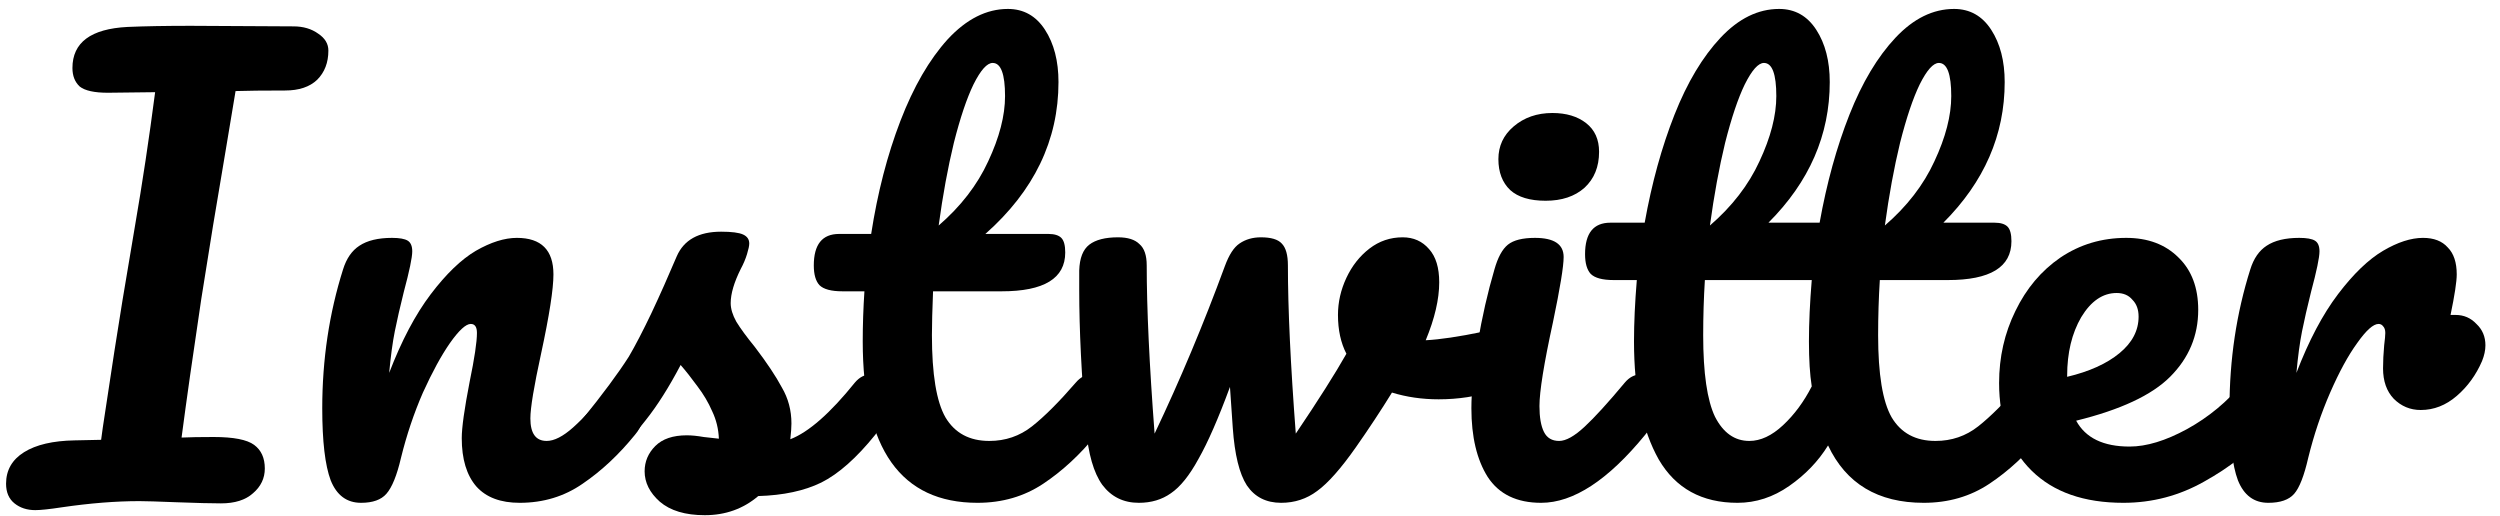
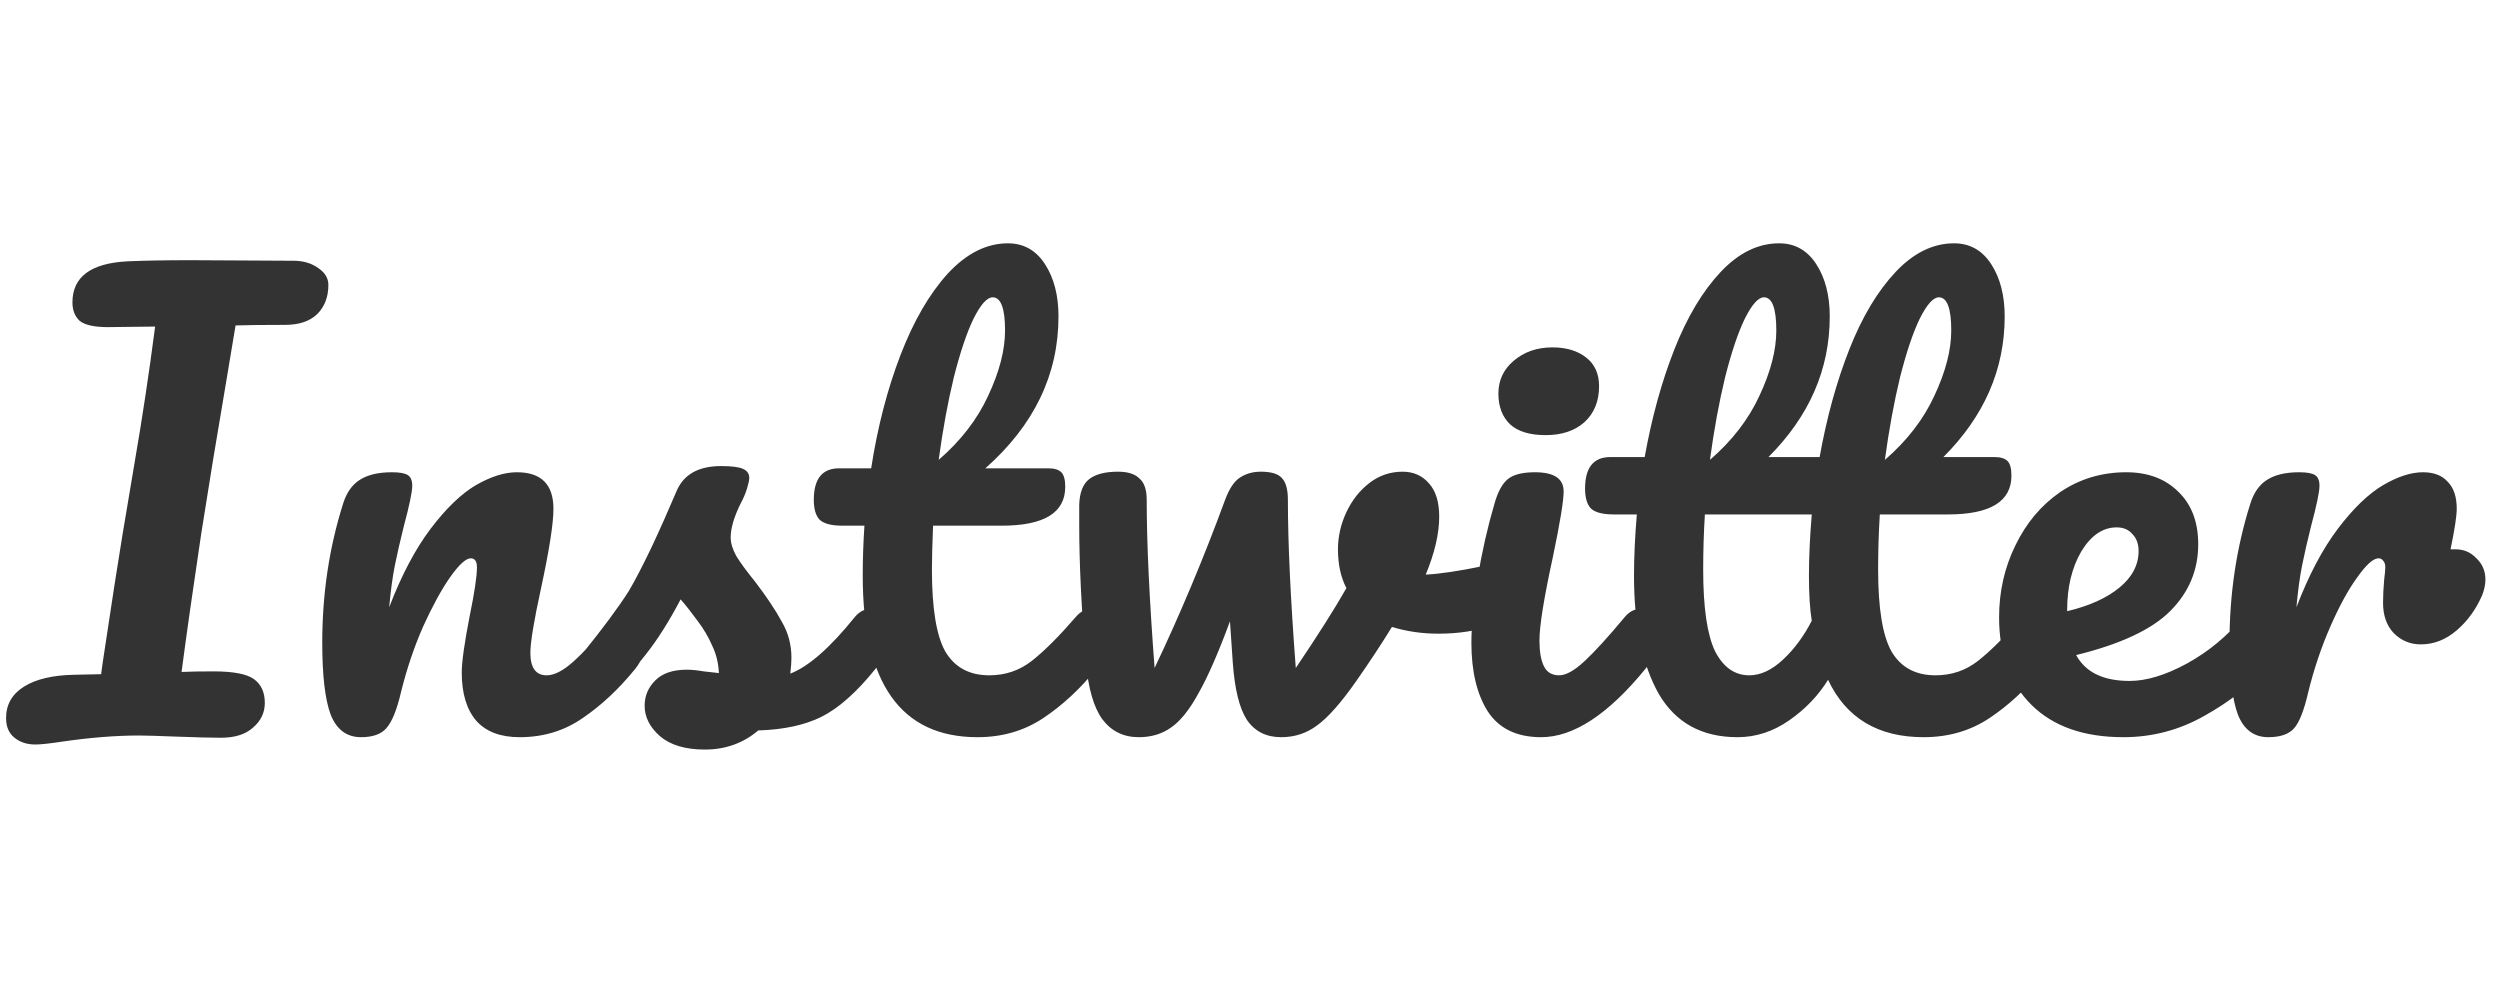
- <svg xmlns="http://www.w3.org/2000/svg" width="160" height="33" viewBox="0 0 160 33" fill="none">
-   <path d="M18.784 1.688C19.408 1.688 19.936 1.844 20.368 2.156C20.8 2.444 21.016 2.804 21.016 3.236C21.016 4.004 20.776 4.628 20.296 5.108C19.816 5.564 19.132 5.792 18.244 5.792C16.852 5.792 15.796 5.804 15.076 5.828C15.028 6.116 14.812 7.412 14.428 9.716C13.996 12.284 13.732 13.856 13.636 14.432L12.88 19.148C12.352 22.676 11.932 25.628 11.62 28.004C12.124 27.98 12.808 27.968 13.672 27.968C14.944 27.968 15.808 28.136 16.264 28.472C16.72 28.808 16.948 29.312 16.948 29.984C16.948 30.608 16.696 31.136 16.192 31.568C15.712 32 15.028 32.216 14.14 32.216C13.54 32.216 12.592 32.192 11.296 32.144C10.096 32.096 9.304 32.072 8.92 32.072C7.408 32.072 5.752 32.204 3.952 32.468C3.16 32.588 2.596 32.648 2.26 32.648C1.732 32.648 1.288 32.504 0.928 32.216C0.568 31.928 0.388 31.508 0.388 30.956C0.388 30.092 0.772 29.42 1.54 28.94C2.308 28.46 3.388 28.208 4.78 28.184L6.472 28.148L6.58 27.356C7.156 23.516 7.576 20.804 7.84 19.22L8.632 14.504C9.112 11.72 9.544 8.852 9.928 5.9L6.904 5.936C6.04 5.936 5.44 5.804 5.104 5.54C4.792 5.252 4.636 4.856 4.636 4.352C4.636 2.72 5.812 1.844 8.164 1.724C9.268 1.676 10.612 1.652 12.196 1.652L18.784 1.688Z" fill="black" />
-   <path d="M23.108 32.18C22.196 32.18 21.548 31.7 21.164 30.74C20.804 29.78 20.624 28.244 20.624 26.132C20.624 23.012 21.068 20.048 21.956 17.24C22.172 16.544 22.52 16.04 23 15.728C23.504 15.392 24.2 15.224 25.088 15.224C25.568 15.224 25.904 15.284 26.096 15.404C26.288 15.524 26.384 15.752 26.384 16.088C26.384 16.472 26.204 17.336 25.844 18.68C25.604 19.64 25.412 20.48 25.268 21.2C25.124 21.92 25.004 22.808 24.908 23.864C25.7 21.8 26.588 20.12 27.572 18.824C28.556 17.528 29.516 16.604 30.452 16.052C31.412 15.5 32.288 15.224 33.08 15.224C34.64 15.224 35.42 16.004 35.42 17.564C35.42 18.5 35.156 20.192 34.628 22.64C34.172 24.728 33.944 26.108 33.944 26.78C33.944 27.74 34.292 28.22 34.988 28.22C35.468 28.22 36.032 27.932 36.68 27.356C37.352 26.756 38.24 25.796 39.344 24.476C39.632 24.14 39.956 23.972 40.316 23.972C40.628 23.972 40.868 24.116 41.036 24.404C41.228 24.692 41.324 25.088 41.324 25.592C41.324 26.552 41.096 27.296 40.64 27.824C39.608 29.096 38.492 30.14 37.292 30.956C36.116 31.772 34.772 32.18 33.26 32.18C32.036 32.18 31.112 31.832 30.488 31.136C29.864 30.416 29.552 29.384 29.552 28.04C29.552 27.368 29.72 26.168 30.056 24.44C30.368 22.928 30.524 21.884 30.524 21.308C30.524 20.924 30.392 20.732 30.128 20.732C29.816 20.732 29.372 21.14 28.796 21.956C28.244 22.748 27.668 23.804 27.068 25.124C26.492 26.444 26.024 27.836 25.664 29.3C25.4 30.428 25.088 31.196 24.728 31.604C24.392 31.988 23.852 32.18 23.108 32.18Z" fill="black" />
-   <path d="M45.108 32.972C43.86 32.972 42.9 32.684 42.228 32.108C41.58 31.532 41.256 30.884 41.256 30.164C41.256 29.54 41.484 29 41.94 28.544C42.396 28.088 43.068 27.86 43.956 27.86C44.268 27.86 44.628 27.896 45.036 27.968C45.468 28.016 45.792 28.052 46.008 28.076C45.984 27.452 45.84 26.864 45.576 26.312C45.336 25.76 45.024 25.232 44.64 24.728C44.256 24.2 43.896 23.744 43.56 23.36C42.816 24.776 42.072 25.952 41.328 26.888C40.608 27.824 39.816 28.712 38.952 29.552C38.52 29.984 38.064 30.2 37.584 30.2C37.2 30.2 36.888 30.068 36.648 29.804C36.408 29.516 36.288 29.168 36.288 28.76C36.288 28.28 36.456 27.836 36.792 27.428L37.26 26.852C38.58 25.22 39.576 23.876 40.248 22.82C40.656 22.124 41.136 21.2 41.688 20.048C42.24 18.872 42.78 17.66 43.308 16.412C43.764 15.356 44.712 14.828 46.152 14.828C46.824 14.828 47.292 14.888 47.556 15.008C47.82 15.128 47.952 15.32 47.952 15.584C47.952 15.728 47.904 15.956 47.808 16.268C47.712 16.58 47.58 16.892 47.412 17.204C46.98 18.068 46.764 18.8 46.764 19.4C46.764 19.76 46.884 20.156 47.124 20.588C47.388 21.02 47.784 21.56 48.312 22.208C49.08 23.216 49.656 24.08 50.04 24.8C50.448 25.496 50.652 26.264 50.652 27.104C50.652 27.344 50.628 27.68 50.58 28.112C51.756 27.656 53.136 26.444 54.72 24.476C55.008 24.14 55.332 23.972 55.692 23.972C56.004 23.972 56.244 24.116 56.412 24.404C56.604 24.692 56.7 25.088 56.7 25.592C56.7 26.504 56.472 27.248 56.016 27.824C54.816 29.312 53.664 30.332 52.56 30.884C51.48 31.412 50.136 31.7 48.528 31.748C47.568 32.564 46.428 32.972 45.108 32.972Z" fill="black" />
-   <path d="M69.831 23.972C70.143 23.972 70.383 24.116 70.551 24.404C70.743 24.692 70.839 25.088 70.839 25.592C70.839 26.552 70.611 27.296 70.155 27.824C69.123 29.096 67.995 30.14 66.771 30.956C65.547 31.772 64.143 32.18 62.559 32.18C57.663 32.18 55.215 28.736 55.215 21.848C55.215 20.792 55.251 19.724 55.323 18.644H53.919C53.199 18.644 52.707 18.512 52.443 18.248C52.203 17.984 52.083 17.564 52.083 16.988C52.083 15.644 52.623 14.972 53.703 14.972H55.755C56.163 12.332 56.787 9.92 57.627 7.736C58.467 5.552 59.475 3.812 60.651 2.516C61.851 1.22 63.135 0.572 64.503 0.572C65.511 0.572 66.303 1.016 66.879 1.904C67.455 2.792 67.743 3.908 67.743 5.252C67.743 8.972 66.183 12.212 63.063 14.972H67.095C67.479 14.972 67.755 15.056 67.923 15.224C68.091 15.392 68.175 15.704 68.175 16.16C68.175 17.816 66.819 18.644 64.107 18.644H59.715C59.667 19.844 59.643 20.78 59.643 21.452C59.643 23.948 59.931 25.7 60.507 26.708C61.107 27.716 62.043 28.22 63.315 28.22C64.347 28.22 65.259 27.908 66.051 27.284C66.843 26.66 67.779 25.724 68.859 24.476C69.147 24.14 69.471 23.972 69.831 23.972ZM63.531 4.028C63.171 4.028 62.763 4.484 62.307 5.396C61.875 6.284 61.455 7.532 61.047 9.14C60.663 10.724 60.339 12.488 60.075 14.432C61.491 13.208 62.547 11.84 63.243 10.328C63.963 8.792 64.323 7.4 64.323 6.152C64.323 4.736 64.059 4.028 63.531 4.028Z" fill="black" />
-   <path d="M95.854 21.056C95.926 21.032 96.046 21.02 96.214 21.02C96.574 21.02 96.85 21.14 97.042 21.38C97.234 21.62 97.33 21.944 97.33 22.352C97.33 23.096 97.186 23.684 96.898 24.116C96.61 24.524 96.178 24.824 95.602 25.016C94.498 25.376 93.322 25.556 92.074 25.556C91.018 25.556 90.022 25.412 89.086 25.124C88.39 26.252 87.622 27.416 86.782 28.616C85.822 29.984 84.994 30.92 84.298 31.424C83.626 31.928 82.858 32.18 81.994 32.18C81.034 32.18 80.302 31.808 79.798 31.064C79.318 30.32 79.018 29.096 78.898 27.392L78.718 24.764C77.974 26.78 77.302 28.316 76.702 29.372C76.126 30.428 75.538 31.16 74.938 31.568C74.362 31.976 73.678 32.18 72.886 32.18C71.902 32.18 71.122 31.796 70.546 31.028C69.994 30.26 69.646 29.048 69.502 27.392C69.214 24.032 69.07 21.092 69.07 18.572V17.312C69.094 16.52 69.31 15.968 69.718 15.656C70.126 15.344 70.738 15.188 71.554 15.188C72.178 15.188 72.634 15.332 72.922 15.62C73.234 15.884 73.39 16.34 73.39 16.988C73.39 19.748 73.558 23.336 73.894 27.752C75.526 24.32 77.026 20.744 78.394 17.024C78.658 16.304 78.97 15.824 79.33 15.584C79.714 15.32 80.17 15.188 80.698 15.188C81.346 15.188 81.79 15.32 82.03 15.584C82.294 15.848 82.426 16.316 82.426 16.988C82.426 19.748 82.594 23.336 82.93 27.752C84.37 25.616 85.45 23.912 86.17 22.64C85.81 21.944 85.63 21.116 85.63 20.156C85.63 19.34 85.81 18.548 86.17 17.78C86.53 17.012 87.022 16.388 87.646 15.908C88.27 15.428 88.978 15.188 89.77 15.188C90.466 15.188 91.03 15.44 91.462 15.944C91.894 16.424 92.11 17.132 92.11 18.068C92.11 19.148 91.822 20.384 91.246 21.776C92.158 21.728 93.37 21.548 94.882 21.236L95.854 21.056Z" fill="black" />
-   <path d="M98.921 12.848C97.913 12.848 97.157 12.62 96.653 12.164C96.149 11.684 95.897 11.024 95.897 10.184C95.897 9.344 96.221 8.648 96.869 8.096C97.541 7.52 98.369 7.232 99.353 7.232C100.241 7.232 100.961 7.448 101.513 7.88C102.065 8.312 102.341 8.924 102.341 9.716C102.341 10.676 102.029 11.444 101.405 12.02C100.781 12.572 99.953 12.848 98.921 12.848ZM98.633 32.18C97.073 32.18 95.933 31.628 95.213 30.524C94.517 29.42 94.169 27.956 94.169 26.132C94.169 25.052 94.301 23.672 94.565 21.992C94.853 20.288 95.213 18.704 95.645 17.24C95.861 16.472 96.149 15.944 96.509 15.656C96.869 15.368 97.445 15.224 98.237 15.224C99.461 15.224 100.073 15.632 100.073 16.448C100.073 17.048 99.845 18.44 99.389 20.624C98.813 23.264 98.525 25.052 98.525 25.988C98.525 26.708 98.621 27.26 98.813 27.644C99.005 28.028 99.329 28.22 99.785 28.22C100.217 28.22 100.757 27.92 101.405 27.32C102.053 26.72 102.917 25.772 103.997 24.476C104.285 24.14 104.609 23.972 104.969 23.972C105.281 23.972 105.521 24.116 105.689 24.404C105.881 24.692 105.977 25.088 105.977 25.592C105.977 26.552 105.749 27.296 105.293 27.824C102.917 30.728 100.697 32.18 98.633 32.18Z" fill="black" />
-   <path d="M130.388 23.972C130.7 23.972 130.94 24.116 131.108 24.404C131.3 24.692 131.396 25.088 131.396 25.592C131.396 26.552 131.168 27.296 130.712 27.824C129.68 29.096 128.552 30.14 127.328 30.956C126.104 31.772 124.7 32.18 123.116 32.18C120.188 32.18 118.148 30.956 116.996 28.508C116.372 29.516 115.544 30.38 114.512 31.1C113.48 31.82 112.376 32.18 111.2 32.18C108.92 32.18 107.24 31.256 106.16 29.408C105.104 27.536 104.576 25.016 104.576 21.848C104.576 20.672 104.636 19.364 104.756 17.924H103.28C102.56 17.924 102.068 17.792 101.804 17.528C101.564 17.264 101.444 16.844 101.444 16.268C101.444 14.924 101.984 14.252 103.064 14.252H105.26C105.716 11.708 106.352 9.404 107.168 7.34C107.984 5.276 108.968 3.632 110.12 2.408C111.272 1.184 112.52 0.572 113.864 0.572C114.872 0.572 115.664 1.016 116.24 1.904C116.816 2.792 117.104 3.908 117.104 5.252C117.104 8.636 115.796 11.636 113.18 14.252H116.456C116.912 11.708 117.548 9.404 118.364 7.34C119.18 5.276 120.164 3.632 121.316 2.408C122.468 1.184 123.716 0.572 125.06 0.572C126.068 0.572 126.86 1.016 127.436 1.904C128.012 2.792 128.3 3.908 128.3 5.252C128.3 8.636 126.992 11.636 124.376 14.252H127.652C128.036 14.252 128.312 14.336 128.48 14.504C128.648 14.672 128.732 14.984 128.732 15.44C128.732 17.096 127.376 17.924 124.664 17.924H120.308C120.236 19.076 120.2 20.252 120.2 21.452C120.2 23.948 120.488 25.7 121.064 26.708C121.664 27.716 122.6 28.22 123.872 28.22C124.904 28.22 125.816 27.908 126.608 27.284C127.4 26.66 128.336 25.724 129.416 24.476C129.704 24.14 130.028 23.972 130.388 23.972ZM112.892 4.028C112.532 4.028 112.124 4.484 111.668 5.396C111.236 6.284 110.816 7.532 110.408 9.14C110.024 10.724 109.7 12.488 109.436 14.432C110.852 13.208 111.908 11.84 112.604 10.328C113.324 8.792 113.684 7.4 113.684 6.152C113.684 4.736 113.42 4.028 112.892 4.028ZM124.088 4.028C123.728 4.028 123.32 4.484 122.864 5.396C122.432 6.284 122.012 7.532 121.604 9.14C121.22 10.724 120.896 12.488 120.632 14.432C122.048 13.208 123.104 11.84 123.8 10.328C124.52 8.792 124.88 7.4 124.88 6.152C124.88 4.736 124.616 4.028 124.088 4.028ZM111.956 28.22C112.676 28.22 113.396 27.884 114.116 27.212C114.836 26.54 115.448 25.712 115.952 24.728C115.832 23.984 115.772 23.024 115.772 21.848C115.772 20.672 115.832 19.364 115.952 17.924H109.112C109.04 19.076 109.004 20.252 109.004 21.452C109.004 23.876 109.256 25.616 109.76 26.672C110.288 27.704 111.02 28.22 111.956 28.22Z" fill="black" />
-   <path d="M144.538 23.972C144.85 23.972 145.09 24.116 145.258 24.404C145.45 24.692 145.546 25.088 145.546 25.592C145.546 26.552 145.318 27.296 144.862 27.824C143.974 28.904 142.714 29.9 141.082 30.812C139.474 31.724 137.746 32.18 135.898 32.18C133.378 32.18 131.422 31.496 130.03 30.128C128.638 28.76 127.942 26.888 127.942 24.512C127.942 22.856 128.29 21.32 128.986 19.904C129.682 18.464 130.642 17.324 131.866 16.484C133.114 15.644 134.518 15.224 136.078 15.224C137.47 15.224 138.586 15.644 139.426 16.484C140.266 17.3 140.686 18.416 140.686 19.832C140.686 21.488 140.086 22.916 138.886 24.116C137.71 25.292 135.706 26.228 132.874 26.924C133.474 28.028 134.614 28.58 136.294 28.58C137.374 28.58 138.598 28.208 139.966 27.464C141.358 26.696 142.558 25.7 143.566 24.476C143.854 24.14 144.178 23.972 144.538 23.972ZM135.466 18.752C134.578 18.752 133.822 19.268 133.198 20.3C132.598 21.332 132.298 22.58 132.298 24.044V24.116C133.714 23.78 134.83 23.276 135.646 22.604C136.462 21.932 136.87 21.152 136.87 20.264C136.87 19.808 136.738 19.448 136.474 19.184C136.234 18.896 135.898 18.752 135.466 18.752Z" fill="black" />
-   <path d="M157.159 20.156C157.687 20.156 158.131 20.348 158.491 20.732C158.875 21.092 159.067 21.548 159.067 22.1C159.067 22.412 158.995 22.748 158.851 23.108C158.467 23.996 157.927 24.74 157.231 25.34C156.535 25.94 155.767 26.24 154.927 26.24C154.255 26.24 153.679 26 153.199 25.52C152.743 25.04 152.515 24.392 152.515 23.576C152.515 23.12 152.539 22.628 152.587 22.1C152.635 21.716 152.659 21.452 152.659 21.308C152.659 21.116 152.611 20.972 152.515 20.876C152.443 20.78 152.347 20.732 152.227 20.732C151.891 20.732 151.435 21.14 150.859 21.956C150.283 22.748 149.707 23.804 149.131 25.124C148.555 26.444 148.087 27.836 147.727 29.3C147.463 30.452 147.163 31.22 146.827 31.604C146.491 31.988 145.939 32.18 145.171 32.18C144.259 32.18 143.611 31.7 143.227 30.74C142.867 29.78 142.687 28.244 142.687 26.132C142.687 23.012 143.131 20.048 144.019 17.24C144.235 16.544 144.583 16.04 145.063 15.728C145.567 15.392 146.263 15.224 147.151 15.224C147.631 15.224 147.967 15.284 148.159 15.404C148.351 15.524 148.447 15.752 148.447 16.088C148.447 16.472 148.267 17.336 147.907 18.68C147.667 19.64 147.475 20.48 147.331 21.2C147.187 21.92 147.067 22.808 146.971 23.864C147.763 21.8 148.651 20.12 149.635 18.824C150.619 17.528 151.579 16.604 152.515 16.052C153.451 15.5 154.303 15.224 155.071 15.224C155.767 15.224 156.295 15.428 156.655 15.836C157.039 16.22 157.231 16.796 157.231 17.564C157.231 18.02 157.099 18.884 156.835 20.156H157.159Z" fill="black" />
+ <svg xmlns="http://www.w3.org/2000/svg" width="160" height="63" viewBox="0 0 160 63" fill="none">
+   <path d="M18.784 16.688C19.408 16.688 19.936 16.844 20.368 17.156C20.8 17.444 21.016 17.804 21.016 18.236C21.016 19.004 20.776 19.628 20.296 20.108C19.816 20.564 19.132 20.792 18.244 20.792C16.852 20.792 15.796 20.804 15.076 20.828C15.028 21.116 14.812 22.412 14.428 24.716C13.996 27.284 13.732 28.856 13.636 29.432L12.88 34.148C12.352 37.676 11.932 40.628 11.62 43.004C12.124 42.98 12.808 42.968 13.672 42.968C14.944 42.968 15.808 43.136 16.264 43.472C16.72 43.808 16.948 44.312 16.948 44.984C16.948 45.608 16.696 46.136 16.192 46.568C15.712 47 15.028 47.216 14.14 47.216C13.54 47.216 12.592 47.192 11.296 47.144C10.096 47.096 9.304 47.072 8.92 47.072C7.408 47.072 5.752 47.204 3.952 47.468C3.16 47.588 2.596 47.648 2.26 47.648C1.732 47.648 1.288 47.504 0.928 47.216C0.568 46.928 0.388 46.508 0.388 45.956C0.388 45.092 0.772 44.42 1.54 43.94C2.308 43.46 3.388 43.208 4.78 43.184L6.472 43.148L6.58 42.356C7.156 38.516 7.576 35.804 7.84 34.22L8.632 29.504C9.112 26.72 9.544 23.852 9.928 20.9L6.904 20.936C6.04 20.936 5.44 20.804 5.104 20.54C4.792 20.252 4.636 19.856 4.636 19.352C4.636 17.72 5.812 16.844 8.164 16.724C9.268 16.676 10.612 16.652 12.196 16.652L18.784 16.688ZM23.108 47.18C22.196 47.18 21.548 46.7 21.164 45.74C20.804 44.78 20.624 43.244 20.624 41.132C20.624 38.012 21.068 35.048 21.956 32.24C22.172 31.544 22.52 31.04 23 30.728C23.504 30.392 24.2 30.224 25.088 30.224C25.568 30.224 25.904 30.284 26.096 30.404C26.288 30.524 26.384 30.752 26.384 31.088C26.384 31.472 26.204 32.336 25.844 33.68C25.604 34.64 25.412 35.48 25.268 36.2C25.124 36.92 25.004 37.808 24.908 38.864C25.7 36.8 26.588 35.12 27.572 33.824C28.556 32.528 29.516 31.604 30.452 31.052C31.412 30.5 32.288 30.224 33.08 30.224C34.64 30.224 35.42 31.004 35.42 32.564C35.42 33.5 35.156 35.192 34.628 37.64C34.172 39.728 33.944 41.108 33.944 41.78C33.944 42.74 34.292 43.22 34.988 43.22C35.468 43.22 36.032 42.932 36.68 42.356C37.352 41.756 38.24 40.796 39.344 39.476C39.632 39.14 39.956 38.972 40.316 38.972C40.628 38.972 40.868 39.116 41.036 39.404C41.228 39.692 41.324 40.088 41.324 40.592C41.324 41.552 41.096 42.296 40.64 42.824C39.608 44.096 38.492 45.14 37.292 45.956C36.116 46.772 34.772 47.18 33.26 47.18C32.036 47.18 31.112 46.832 30.488 46.136C29.864 45.416 29.552 44.384 29.552 43.04C29.552 42.368 29.72 41.168 30.056 39.44C30.368 37.928 30.524 36.884 30.524 36.308C30.524 35.924 30.392 35.732 30.128 35.732C29.816 35.732 29.372 36.14 28.796 36.956C28.244 37.748 27.668 38.804 27.068 40.124C26.492 41.444 26.024 42.836 25.664 44.3C25.4 45.428 25.088 46.196 24.728 46.604C24.392 46.988 23.852 47.18 23.108 47.18ZM45.108 47.972C43.86 47.972 42.9 47.684 42.228 47.108C41.58 46.532 41.256 45.884 41.256 45.164C41.256 44.54 41.484 44 41.94 43.544C42.396 43.088 43.068 42.86 43.956 42.86C44.268 42.86 44.628 42.896 45.036 42.968C45.468 43.016 45.792 43.052 46.008 43.076C45.984 42.452 45.84 41.864 45.576 41.312C45.336 40.76 45.024 40.232 44.64 39.728C44.256 39.2 43.896 38.744 43.56 38.36C42.816 39.776 42.072 40.952 41.328 41.888C40.608 42.824 39.816 43.712 38.952 44.552C38.52 44.984 38.064 45.2 37.584 45.2C37.2 45.2 36.888 45.068 36.648 44.804C36.408 44.516 36.288 44.168 36.288 43.76C36.288 43.28 36.456 42.836 36.792 42.428L37.26 41.852C38.58 40.22 39.576 38.876 40.248 37.82C40.656 37.124 41.136 36.2 41.688 35.048C42.24 33.872 42.78 32.66 43.308 31.412C43.764 30.356 44.712 29.828 46.152 29.828C46.824 29.828 47.292 29.888 47.556 30.008C47.82 30.128 47.952 30.32 47.952 30.584C47.952 30.728 47.904 30.956 47.808 31.268C47.712 31.58 47.58 31.892 47.412 32.204C46.98 33.068 46.764 33.8 46.764 34.4C46.764 34.76 46.884 35.156 47.124 35.588C47.388 36.02 47.784 36.56 48.312 37.208C49.08 38.216 49.656 39.08 50.04 39.8C50.448 40.496 50.652 41.264 50.652 42.104C50.652 42.344 50.628 42.68 50.58 43.112C51.756 42.656 53.136 41.444 54.72 39.476C55.008 39.14 55.332 38.972 55.692 38.972C56.004 38.972 56.244 39.116 56.412 39.404C56.604 39.692 56.7 40.088 56.7 40.592C56.7 41.504 56.472 42.248 56.016 42.824C54.816 44.312 53.664 45.332 52.56 45.884C51.48 46.412 50.136 46.7 48.528 46.748C47.568 47.564 46.428 47.972 45.108 47.972ZM69.831 38.972C70.143 38.972 70.383 39.116 70.551 39.404C70.743 39.692 70.839 40.088 70.839 40.592C70.839 41.552 70.611 42.296 70.155 42.824C69.123 44.096 67.995 45.14 66.771 45.956C65.547 46.772 64.143 47.18 62.559 47.18C57.663 47.18 55.215 43.736 55.215 36.848C55.215 35.792 55.251 34.724 55.323 33.644H53.919C53.199 33.644 52.707 33.512 52.443 33.248C52.203 32.984 52.083 32.564 52.083 31.988C52.083 30.644 52.623 29.972 53.703 29.972H55.755C56.163 27.332 56.787 24.92 57.627 22.736C58.467 20.552 59.475 18.812 60.651 17.516C61.851 16.22 63.135 15.572 64.503 15.572C65.511 15.572 66.303 16.016 66.879 16.904C67.455 17.792 67.743 18.908 67.743 20.252C67.743 23.972 66.183 27.212 63.063 29.972H67.095C67.479 29.972 67.755 30.056 67.923 30.224C68.091 30.392 68.175 30.704 68.175 31.16C68.175 32.816 66.819 33.644 64.107 33.644H59.715C59.667 34.844 59.643 35.78 59.643 36.452C59.643 38.948 59.931 40.7 60.507 41.708C61.107 42.716 62.043 43.22 63.315 43.22C64.347 43.22 65.259 42.908 66.051 42.284C66.843 41.66 67.779 40.724 68.859 39.476C69.147 39.14 69.471 38.972 69.831 38.972ZM63.531 19.028C63.171 19.028 62.763 19.484 62.307 20.396C61.875 21.284 61.455 22.532 61.047 24.14C60.663 25.724 60.339 27.488 60.075 29.432C61.491 28.208 62.547 26.84 63.243 25.328C63.963 23.792 64.323 22.4 64.323 21.152C64.323 19.736 64.059 19.028 63.531 19.028ZM95.853 36.056C95.925 36.032 96.046 36.02 96.213 36.02C96.573 36.02 96.85 36.14 97.041 36.38C97.234 36.62 97.329 36.944 97.329 37.352C97.329 38.096 97.186 38.684 96.897 39.116C96.609 39.524 96.177 39.824 95.602 40.016C94.498 40.376 93.322 40.556 92.073 40.556C91.017 40.556 90.022 40.412 89.085 40.124C88.389 41.252 87.621 42.416 86.781 43.616C85.822 44.984 84.993 45.92 84.297 46.424C83.626 46.928 82.858 47.18 81.993 47.18C81.034 47.18 80.302 46.808 79.797 46.064C79.317 45.32 79.017 44.096 78.897 42.392L78.718 39.764C77.974 41.78 77.302 43.316 76.701 44.372C76.126 45.428 75.537 46.16 74.938 46.568C74.362 46.976 73.677 47.18 72.885 47.18C71.901 47.18 71.121 46.796 70.546 46.028C69.993 45.26 69.645 44.048 69.501 42.392C69.213 39.032 69.07 36.092 69.07 33.572V32.312C69.094 31.52 69.309 30.968 69.718 30.656C70.126 30.344 70.737 30.188 71.553 30.188C72.177 30.188 72.633 30.332 72.921 30.62C73.234 30.884 73.389 31.34 73.389 31.988C73.389 34.748 73.558 38.336 73.894 42.752C75.525 39.32 77.025 35.744 78.394 32.024C78.657 31.304 78.969 30.824 79.329 30.584C79.713 30.32 80.169 30.188 80.698 30.188C81.346 30.188 81.79 30.32 82.029 30.584C82.293 30.848 82.425 31.316 82.425 31.988C82.425 34.748 82.594 38.336 82.93 42.752C84.37 40.616 85.45 38.912 86.169 37.64C85.809 36.944 85.629 36.116 85.629 35.156C85.629 34.34 85.809 33.548 86.169 32.78C86.529 32.012 87.022 31.388 87.645 30.908C88.269 30.428 88.978 30.188 89.769 30.188C90.466 30.188 91.029 30.44 91.462 30.944C91.894 31.424 92.109 32.132 92.109 33.068C92.109 34.148 91.822 35.384 91.246 36.776C92.157 36.728 93.37 36.548 94.882 36.236L95.853 36.056ZM98.921 27.848C97.913 27.848 97.157 27.62 96.653 27.164C96.149 26.684 95.897 26.024 95.897 25.184C95.897 24.344 96.221 23.648 96.869 23.096C97.541 22.52 98.369 22.232 99.353 22.232C100.241 22.232 100.961 22.448 101.513 22.88C102.065 23.312 102.341 23.924 102.341 24.716C102.341 25.676 102.029 26.444 101.405 27.02C100.781 27.572 99.953 27.848 98.921 27.848ZM98.633 47.18C97.073 47.18 95.933 46.628 95.213 45.524C94.517 44.42 94.169 42.956 94.169 41.132C94.169 40.052 94.301 38.672 94.565 36.992C94.853 35.288 95.213 33.704 95.645 32.24C95.861 31.472 96.149 30.944 96.509 30.656C96.869 30.368 97.445 30.224 98.237 30.224C99.461 30.224 100.073 30.632 100.073 31.448C100.073 32.048 99.845 33.44 99.389 35.624C98.813 38.264 98.525 40.052 98.525 40.988C98.525 41.708 98.621 42.26 98.813 42.644C99.005 43.028 99.329 43.22 99.785 43.22C100.217 43.22 100.757 42.92 101.405 42.32C102.053 41.72 102.917 40.772 103.997 39.476C104.285 39.14 104.609 38.972 104.969 38.972C105.281 38.972 105.521 39.116 105.689 39.404C105.881 39.692 105.977 40.088 105.977 40.592C105.977 41.552 105.749 42.296 105.293 42.824C102.917 45.728 100.697 47.18 98.633 47.18ZM130.388 38.972C130.7 38.972 130.94 39.116 131.108 39.404C131.3 39.692 131.396 40.088 131.396 40.592C131.396 41.552 131.168 42.296 130.712 42.824C129.68 44.096 128.552 45.14 127.328 45.956C126.104 46.772 124.7 47.18 123.116 47.18C120.188 47.18 118.148 45.956 116.996 43.508C116.372 44.516 115.544 45.38 114.512 46.1C113.48 46.82 112.376 47.18 111.2 47.18C108.92 47.18 107.24 46.256 106.16 44.408C105.104 42.536 104.576 40.016 104.576 36.848C104.576 35.672 104.636 34.364 104.756 32.924H103.28C102.56 32.924 102.068 32.792 101.804 32.528C101.564 32.264 101.444 31.844 101.444 31.268C101.444 29.924 101.984 29.252 103.064 29.252H105.26C105.716 26.708 106.352 24.404 107.168 22.34C107.984 20.276 108.968 18.632 110.12 17.408C111.272 16.184 112.52 15.572 113.864 15.572C114.872 15.572 115.664 16.016 116.24 16.904C116.816 17.792 117.104 18.908 117.104 20.252C117.104 23.636 115.796 26.636 113.18 29.252H116.456C116.912 26.708 117.548 24.404 118.364 22.34C119.18 20.276 120.164 18.632 121.316 17.408C122.468 16.184 123.716 15.572 125.06 15.572C126.068 15.572 126.86 16.016 127.436 16.904C128.012 17.792 128.3 18.908 128.3 20.252C128.3 23.636 126.992 26.636 124.376 29.252H127.652C128.036 29.252 128.312 29.336 128.48 29.504C128.648 29.672 128.732 29.984 128.732 30.44C128.732 32.096 127.376 32.924 124.664 32.924H120.308C120.236 34.076 120.2 35.252 120.2 36.452C120.2 38.948 120.488 40.7 121.064 41.708C121.664 42.716 122.6 43.22 123.872 43.22C124.904 43.22 125.816 42.908 126.608 42.284C127.4 41.66 128.336 40.724 129.416 39.476C129.704 39.14 130.028 38.972 130.388 38.972ZM112.892 19.028C112.532 19.028 112.124 19.484 111.668 20.396C111.236 21.284 110.816 22.532 110.408 24.14C110.024 25.724 109.7 27.488 109.436 29.432C110.852 28.208 111.908 26.84 112.604 25.328C113.324 23.792 113.684 22.4 113.684 21.152C113.684 19.736 113.42 19.028 112.892 19.028ZM124.088 19.028C123.728 19.028 123.32 19.484 122.864 20.396C122.432 21.284 122.012 22.532 121.604 24.14C121.22 25.724 120.896 27.488 120.632 29.432C122.048 28.208 123.104 26.84 123.8 25.328C124.52 23.792 124.88 22.4 124.88 21.152C124.88 19.736 124.616 19.028 124.088 19.028ZM111.956 43.22C112.676 43.22 113.396 42.884 114.116 42.212C114.836 41.54 115.448 40.712 115.952 39.728C115.832 38.984 115.772 38.024 115.772 36.848C115.772 35.672 115.832 34.364 115.952 32.924H109.112C109.04 34.076 109.004 35.252 109.004 36.452C109.004 38.876 109.256 40.616 109.76 41.672C110.288 42.704 111.02 43.22 111.956 43.22ZM144.538 38.972C144.85 38.972 145.09 39.116 145.258 39.404C145.45 39.692 145.546 40.088 145.546 40.592C145.546 41.552 145.318 42.296 144.862 42.824C143.974 43.904 142.714 44.9 141.082 45.812C139.474 46.724 137.746 47.18 135.898 47.18C133.378 47.18 131.422 46.496 130.03 45.128C128.638 43.76 127.942 41.888 127.942 39.512C127.942 37.856 128.29 36.32 128.986 34.904C129.682 33.464 130.642 32.324 131.866 31.484C133.114 30.644 134.518 30.224 136.078 30.224C137.47 30.224 138.586 30.644 139.426 31.484C140.266 32.3 140.686 33.416 140.686 34.832C140.686 36.488 140.086 37.916 138.886 39.116C137.71 40.292 135.706 41.228 132.874 41.924C133.474 43.028 134.614 43.58 136.294 43.58C137.374 43.58 138.598 43.208 139.966 42.464C141.358 41.696 142.558 40.7 143.566 39.476C143.854 39.14 144.178 38.972 144.538 38.972ZM135.466 33.752C134.578 33.752 133.822 34.268 133.198 35.3C132.598 36.332 132.298 37.58 132.298 39.044V39.116C133.714 38.78 134.83 38.276 135.646 37.604C136.462 36.932 136.87 36.152 136.87 35.264C136.87 34.808 136.738 34.448 136.474 34.184C136.234 33.896 135.898 33.752 135.466 33.752ZM157.159 35.156C157.687 35.156 158.131 35.348 158.491 35.732C158.875 36.092 159.067 36.548 159.067 37.1C159.067 37.412 158.995 37.748 158.851 38.108C158.467 38.996 157.927 39.74 157.231 40.34C156.535 40.94 155.767 41.24 154.927 41.24C154.255 41.24 153.679 41 153.199 40.52C152.743 40.04 152.515 39.392 152.515 38.576C152.515 38.12 152.539 37.628 152.587 37.1C152.635 36.716 152.659 36.452 152.659 36.308C152.659 36.116 152.611 35.972 152.515 35.876C152.443 35.78 152.347 35.732 152.227 35.732C151.891 35.732 151.435 36.14 150.859 36.956C150.283 37.748 149.707 38.804 149.131 40.124C148.555 41.444 148.087 42.836 147.727 44.3C147.463 45.452 147.163 46.22 146.827 46.604C146.491 46.988 145.939 47.18 145.171 47.18C144.259 47.18 143.611 46.7 143.227 45.74C142.867 44.78 142.687 43.244 142.687 41.132C142.687 38.012 143.131 35.048 144.019 32.24C144.235 31.544 144.583 31.04 145.063 30.728C145.567 30.392 146.263 30.224 147.151 30.224C147.631 30.224 147.967 30.284 148.159 30.404C148.351 30.524 148.447 30.752 148.447 31.088C148.447 31.472 148.267 32.336 147.907 33.68C147.667 34.64 147.475 35.48 147.331 36.2C147.187 36.92 147.067 37.808 146.971 38.864C147.763 36.8 148.651 35.12 149.635 33.824C150.619 32.528 151.579 31.604 152.515 31.052C153.451 30.5 154.303 30.224 155.071 30.224C155.767 30.224 156.295 30.428 156.655 30.836C157.039 31.22 157.231 31.796 157.231 32.564C157.231 33.02 157.099 33.884 156.835 35.156H157.159Z" fill="#333333" />
</svg>
